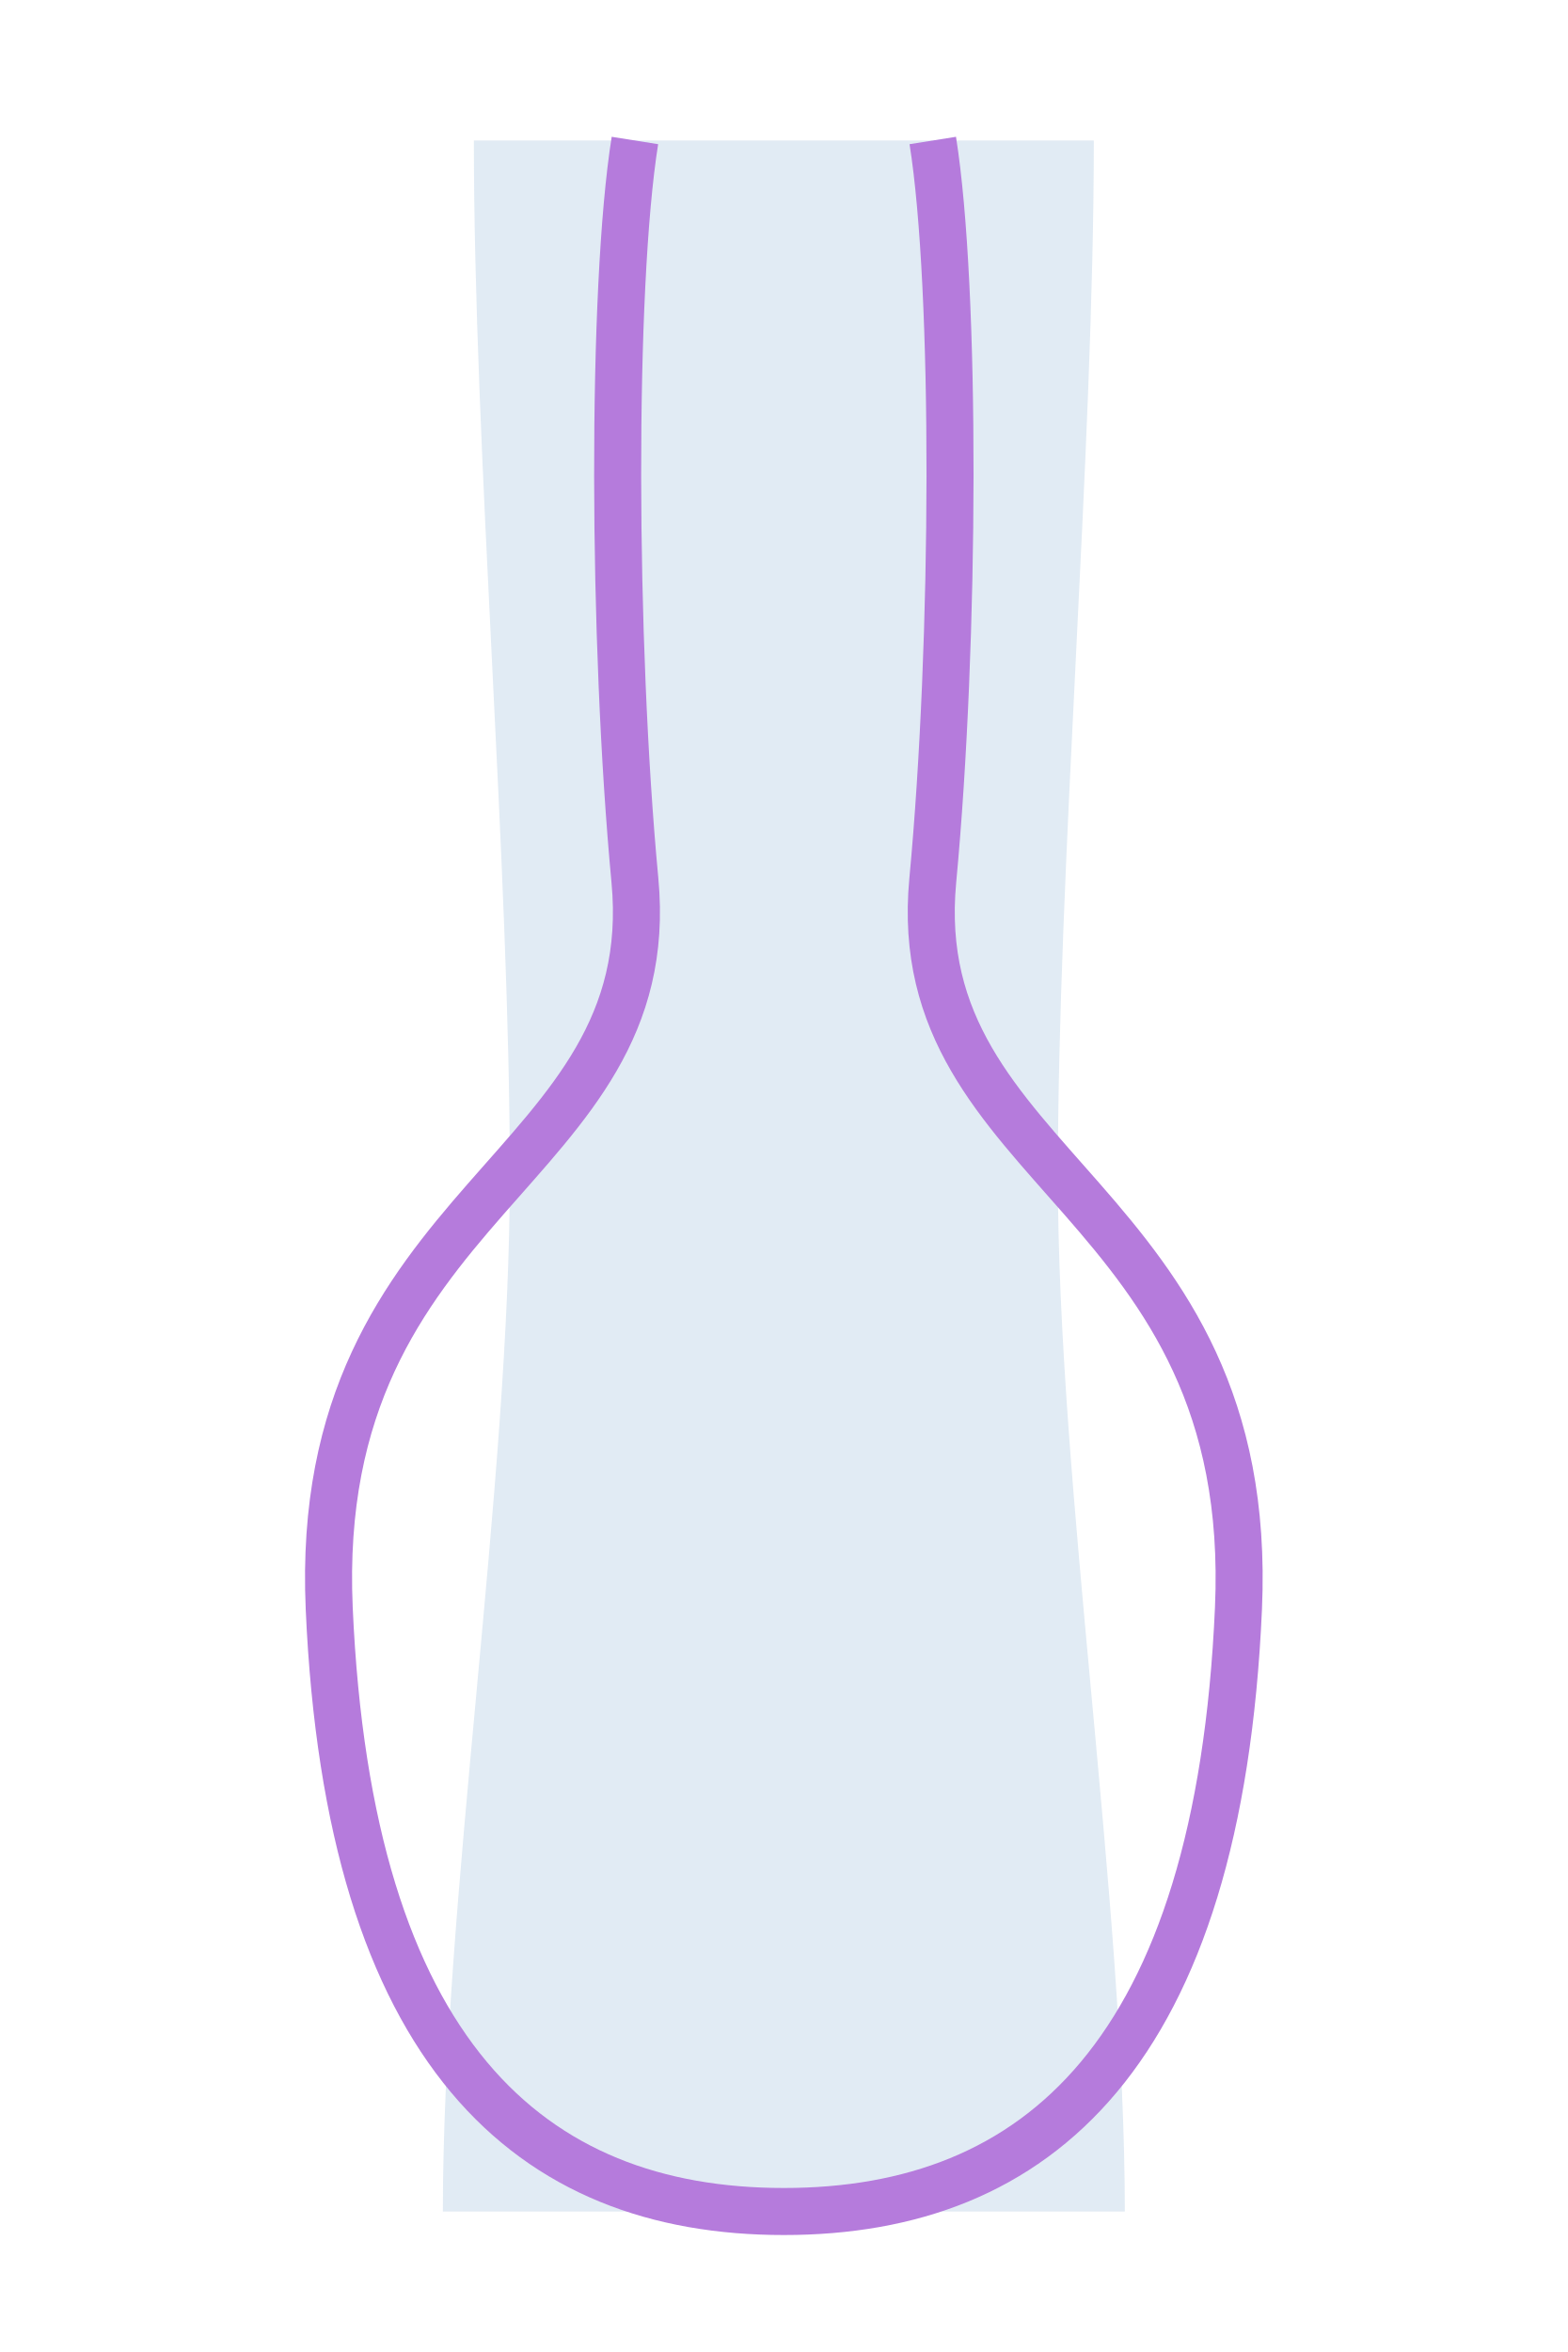
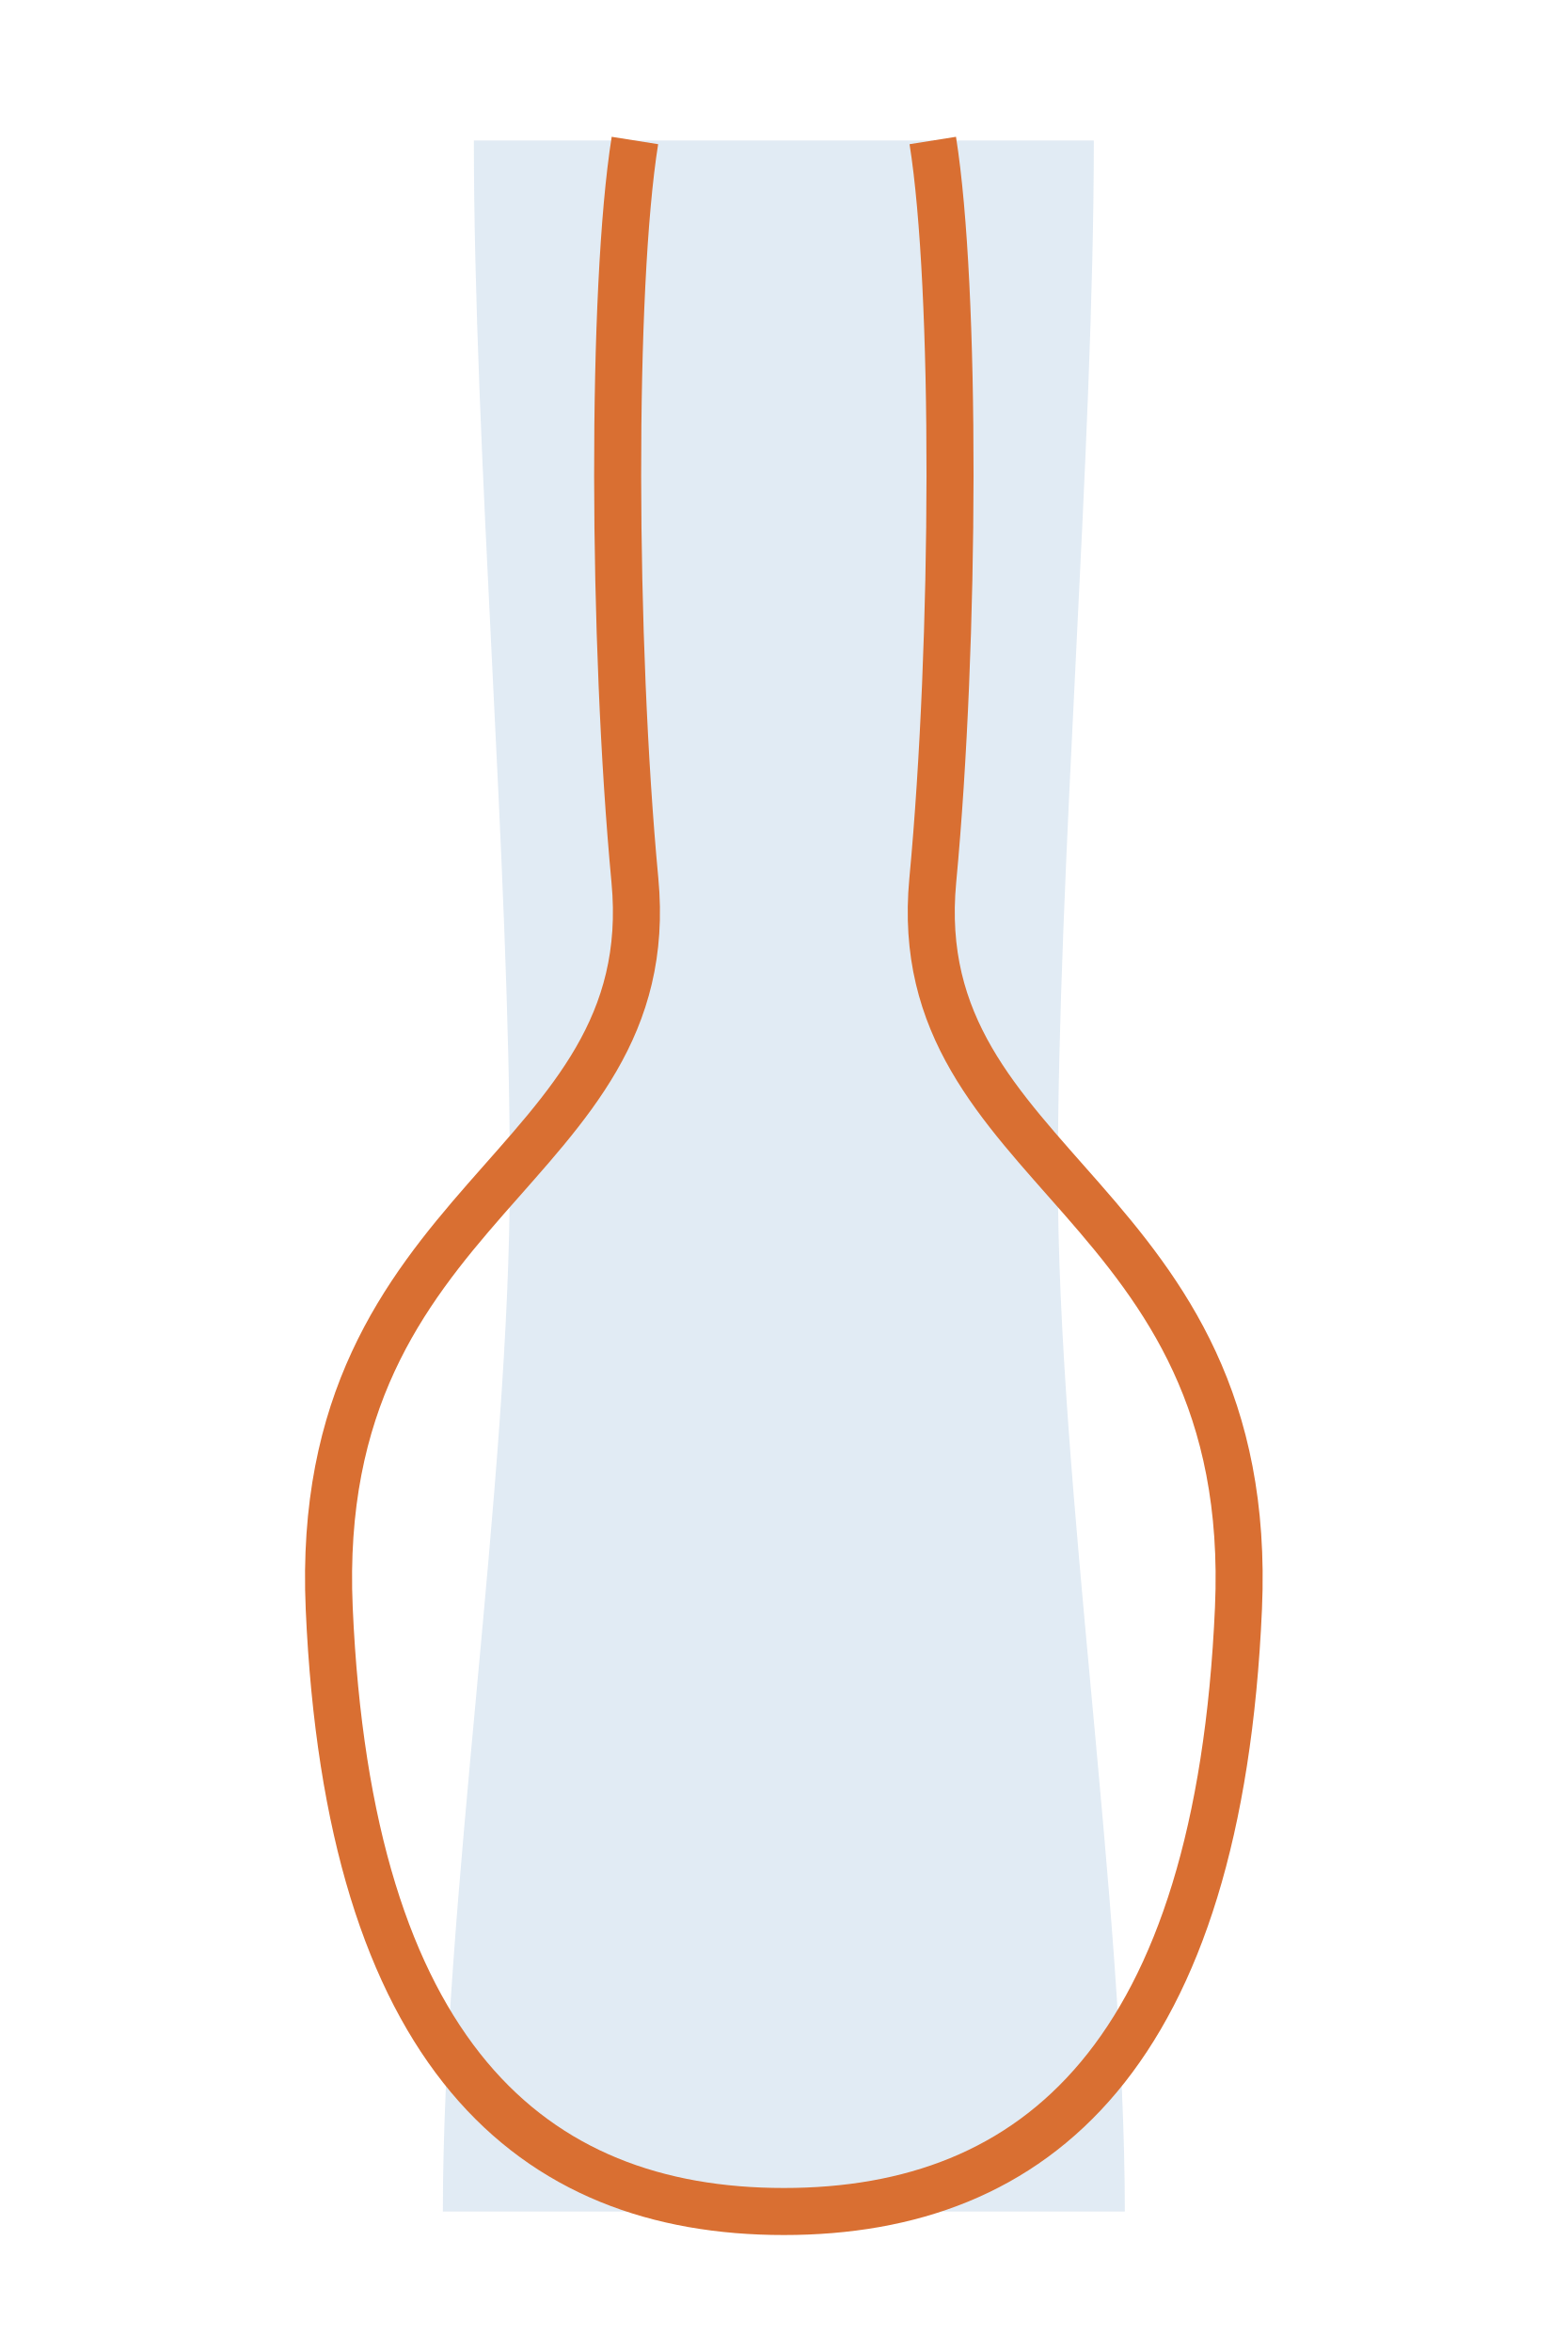
<svg xmlns="http://www.w3.org/2000/svg" width="100%" height="100%" viewBox="0 0 200 300" fill="none">
  <path id="median" opacity="0.3" d="M60.454 17.92C60.454 57.544 65.042 110.376 65.042 150C65.042 189.624 56.5 242.456 56.5 282.08H143.5C143.5 242.456 134.958 189.624 134.958 150C134.958 110.376 139.545 57.544 139.545 17.92H60.454Z" fill="#9ABBD9" />
-   <path d="M81 17.92C78 36.794 78.129 81.746 81 112.292C84.5 149.531 39.688 152.542 42 205.134C44.5 262.012 67.691 282.08 100 282.08C132.308 282.08 155.5 262.012 158 205.134C160.311 152.542 115.5 149.531 119 112.292C121.871 81.746 122 36.794 119 17.92" stroke="#B57BDC" stroke-width="6" />
+   <path d="M81 17.92C78 36.794 78.129 81.746 81 112.292C84.5 149.531 39.688 152.542 42 205.134C44.5 262.012 67.691 282.08 100 282.08C132.308 282.08 155.5 262.012 158 205.134C160.311 152.542 115.5 149.531 119 112.292C121.871 81.746 122 36.794 119 17.92" stroke="#d96f32" stroke-width="6" />
</svg>
